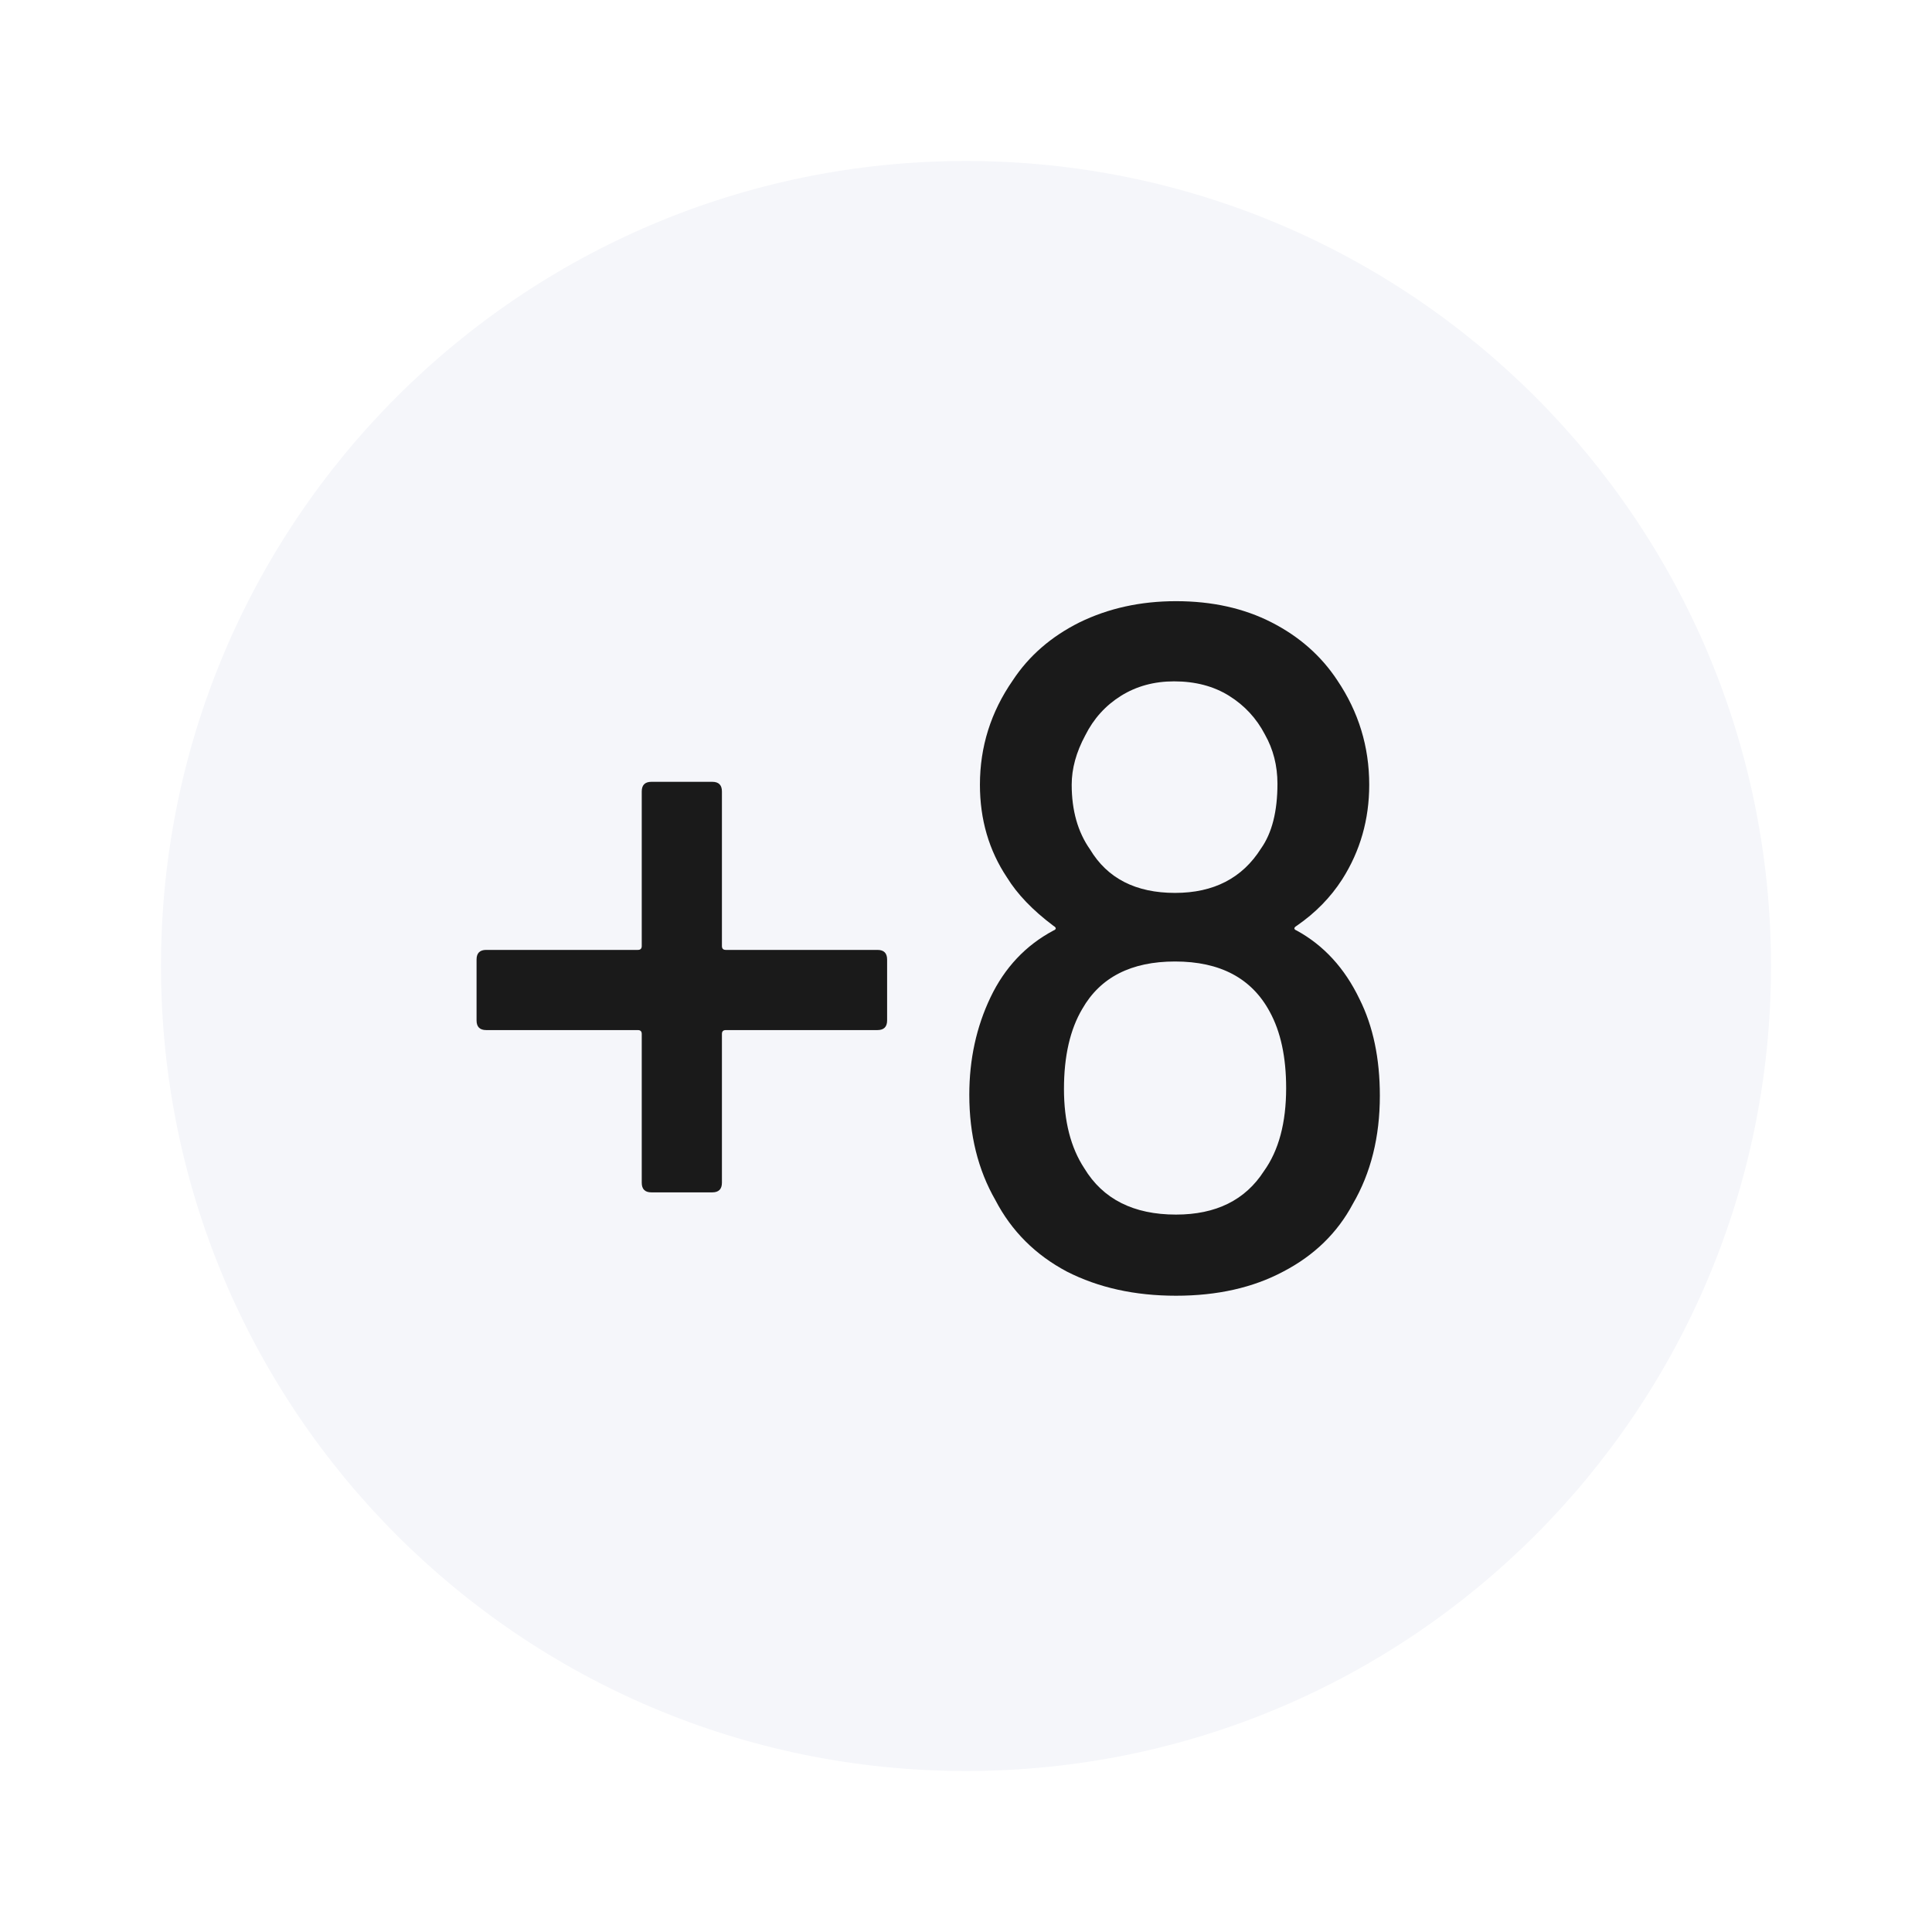
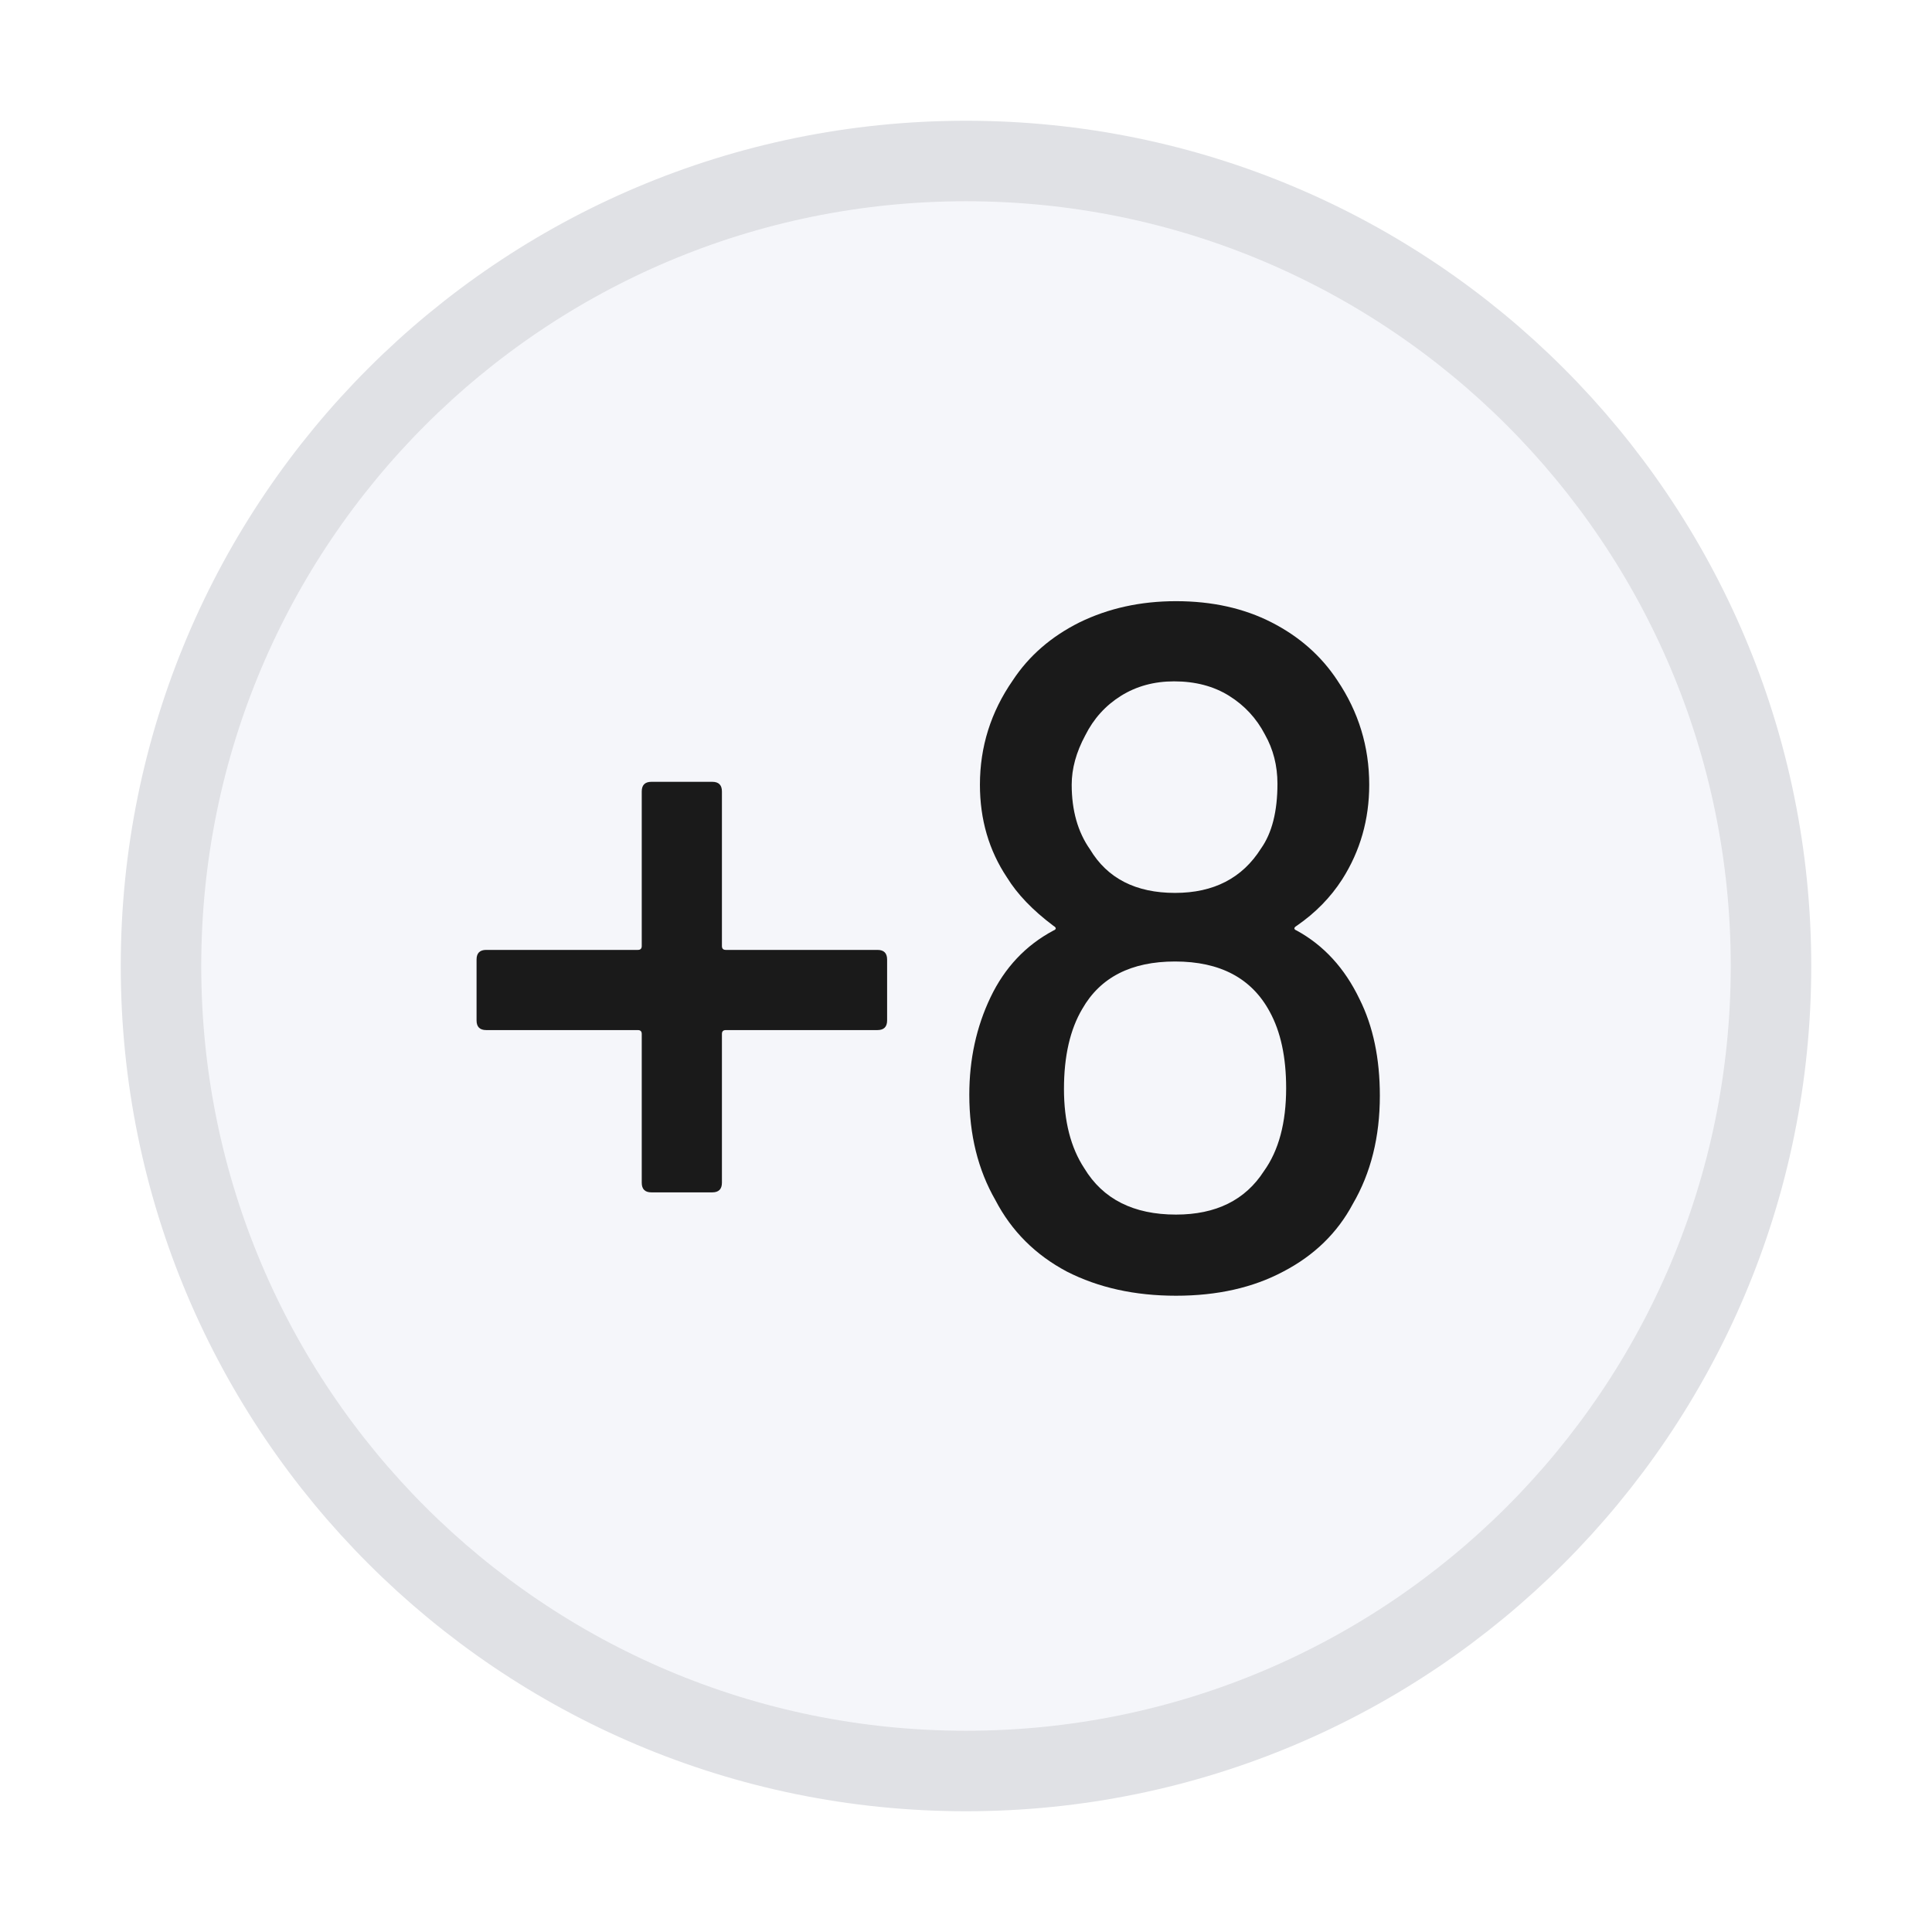
<svg xmlns="http://www.w3.org/2000/svg" width="24" height="24" viewBox="0 0 24 24" fill="none">
-   <path d="M2 12C2 6.477 6.477 2 12 2C17.523 2 22 6.477 22 12C22 17.523 17.523 22 12 22C6.477 22 2 17.523 2 12Z" fill="#F5F6FA" />
+   <path d="M2 12C2 6.477 6.477 2 12 2C17.523 2 22 6.477 22 12C22 17.523 17.523 22 12 22C6.477 22 2 17.523 2 12Z" fill="#F5F6FA" stroke="#E0E1E5" />
  <path d="M10.9 11.8C10.98 11.8 11.02 11.84 11.02 11.92V12.676C11.02 12.756 10.98 12.796 10.9 12.796H9.016C8.984 12.796 8.968 12.812 8.968 12.844V14.692C8.968 14.772 8.928 14.812 8.848 14.812H8.092C8.012 14.812 7.972 14.772 7.972 14.692V12.844C7.972 12.812 7.956 12.796 7.924 12.796H6.04C5.96 12.796 5.92 12.756 5.92 12.676V11.92C5.92 11.84 5.96 11.8 6.04 11.8H7.924C7.956 11.8 7.972 11.784 7.972 11.752V9.832C7.972 9.752 8.012 9.712 8.092 9.712H8.848C8.928 9.712 8.968 9.752 8.968 9.832V11.752C8.968 11.784 8.984 11.8 9.016 11.8H10.9ZM16.889 12.412C17.057 12.748 17.141 13.148 17.141 13.612C17.141 14.124 17.029 14.572 16.805 14.956C16.613 15.316 16.325 15.596 15.941 15.796C15.565 15.996 15.121 16.096 14.609 16.096C14.097 16.096 13.645 15.996 13.253 15.796C12.861 15.588 12.565 15.292 12.365 14.908C12.149 14.532 12.041 14.096 12.041 13.6C12.041 13.16 12.129 12.756 12.305 12.388C12.481 12.02 12.741 11.744 13.085 11.56C13.125 11.544 13.125 11.524 13.085 11.5C12.829 11.308 12.637 11.108 12.509 10.9C12.285 10.564 12.173 10.18 12.173 9.748C12.173 9.276 12.309 8.844 12.581 8.452C12.781 8.148 13.057 7.908 13.409 7.732C13.769 7.556 14.169 7.468 14.609 7.468C15.057 7.468 15.453 7.556 15.797 7.732C16.141 7.908 16.413 8.148 16.613 8.452C16.877 8.844 17.009 9.276 17.009 9.748C17.009 10.18 16.897 10.572 16.673 10.924C16.529 11.148 16.341 11.34 16.109 11.5C16.069 11.524 16.069 11.544 16.109 11.56C16.445 11.744 16.705 12.028 16.889 12.412ZM13.481 9.136C13.369 9.344 13.313 9.548 13.313 9.748C13.313 10.068 13.389 10.336 13.541 10.552C13.757 10.912 14.109 11.092 14.597 11.092C15.077 11.092 15.433 10.908 15.665 10.54C15.801 10.348 15.869 10.08 15.869 9.736C15.869 9.512 15.817 9.308 15.713 9.124C15.609 8.924 15.461 8.764 15.269 8.644C15.077 8.524 14.849 8.464 14.585 8.464C14.337 8.464 14.117 8.524 13.925 8.644C13.733 8.764 13.585 8.928 13.481 9.136ZM15.701 14.548C15.885 14.292 15.977 13.948 15.977 13.516C15.977 13.132 15.909 12.816 15.773 12.568C15.549 12.152 15.157 11.944 14.597 11.944C14.053 11.944 13.669 12.14 13.445 12.532C13.293 12.788 13.217 13.12 13.217 13.528C13.217 13.928 13.301 14.256 13.469 14.512C13.701 14.896 14.081 15.088 14.609 15.088C15.105 15.088 15.469 14.908 15.701 14.548Z" fill="#1A1A1A" />
</svg>
